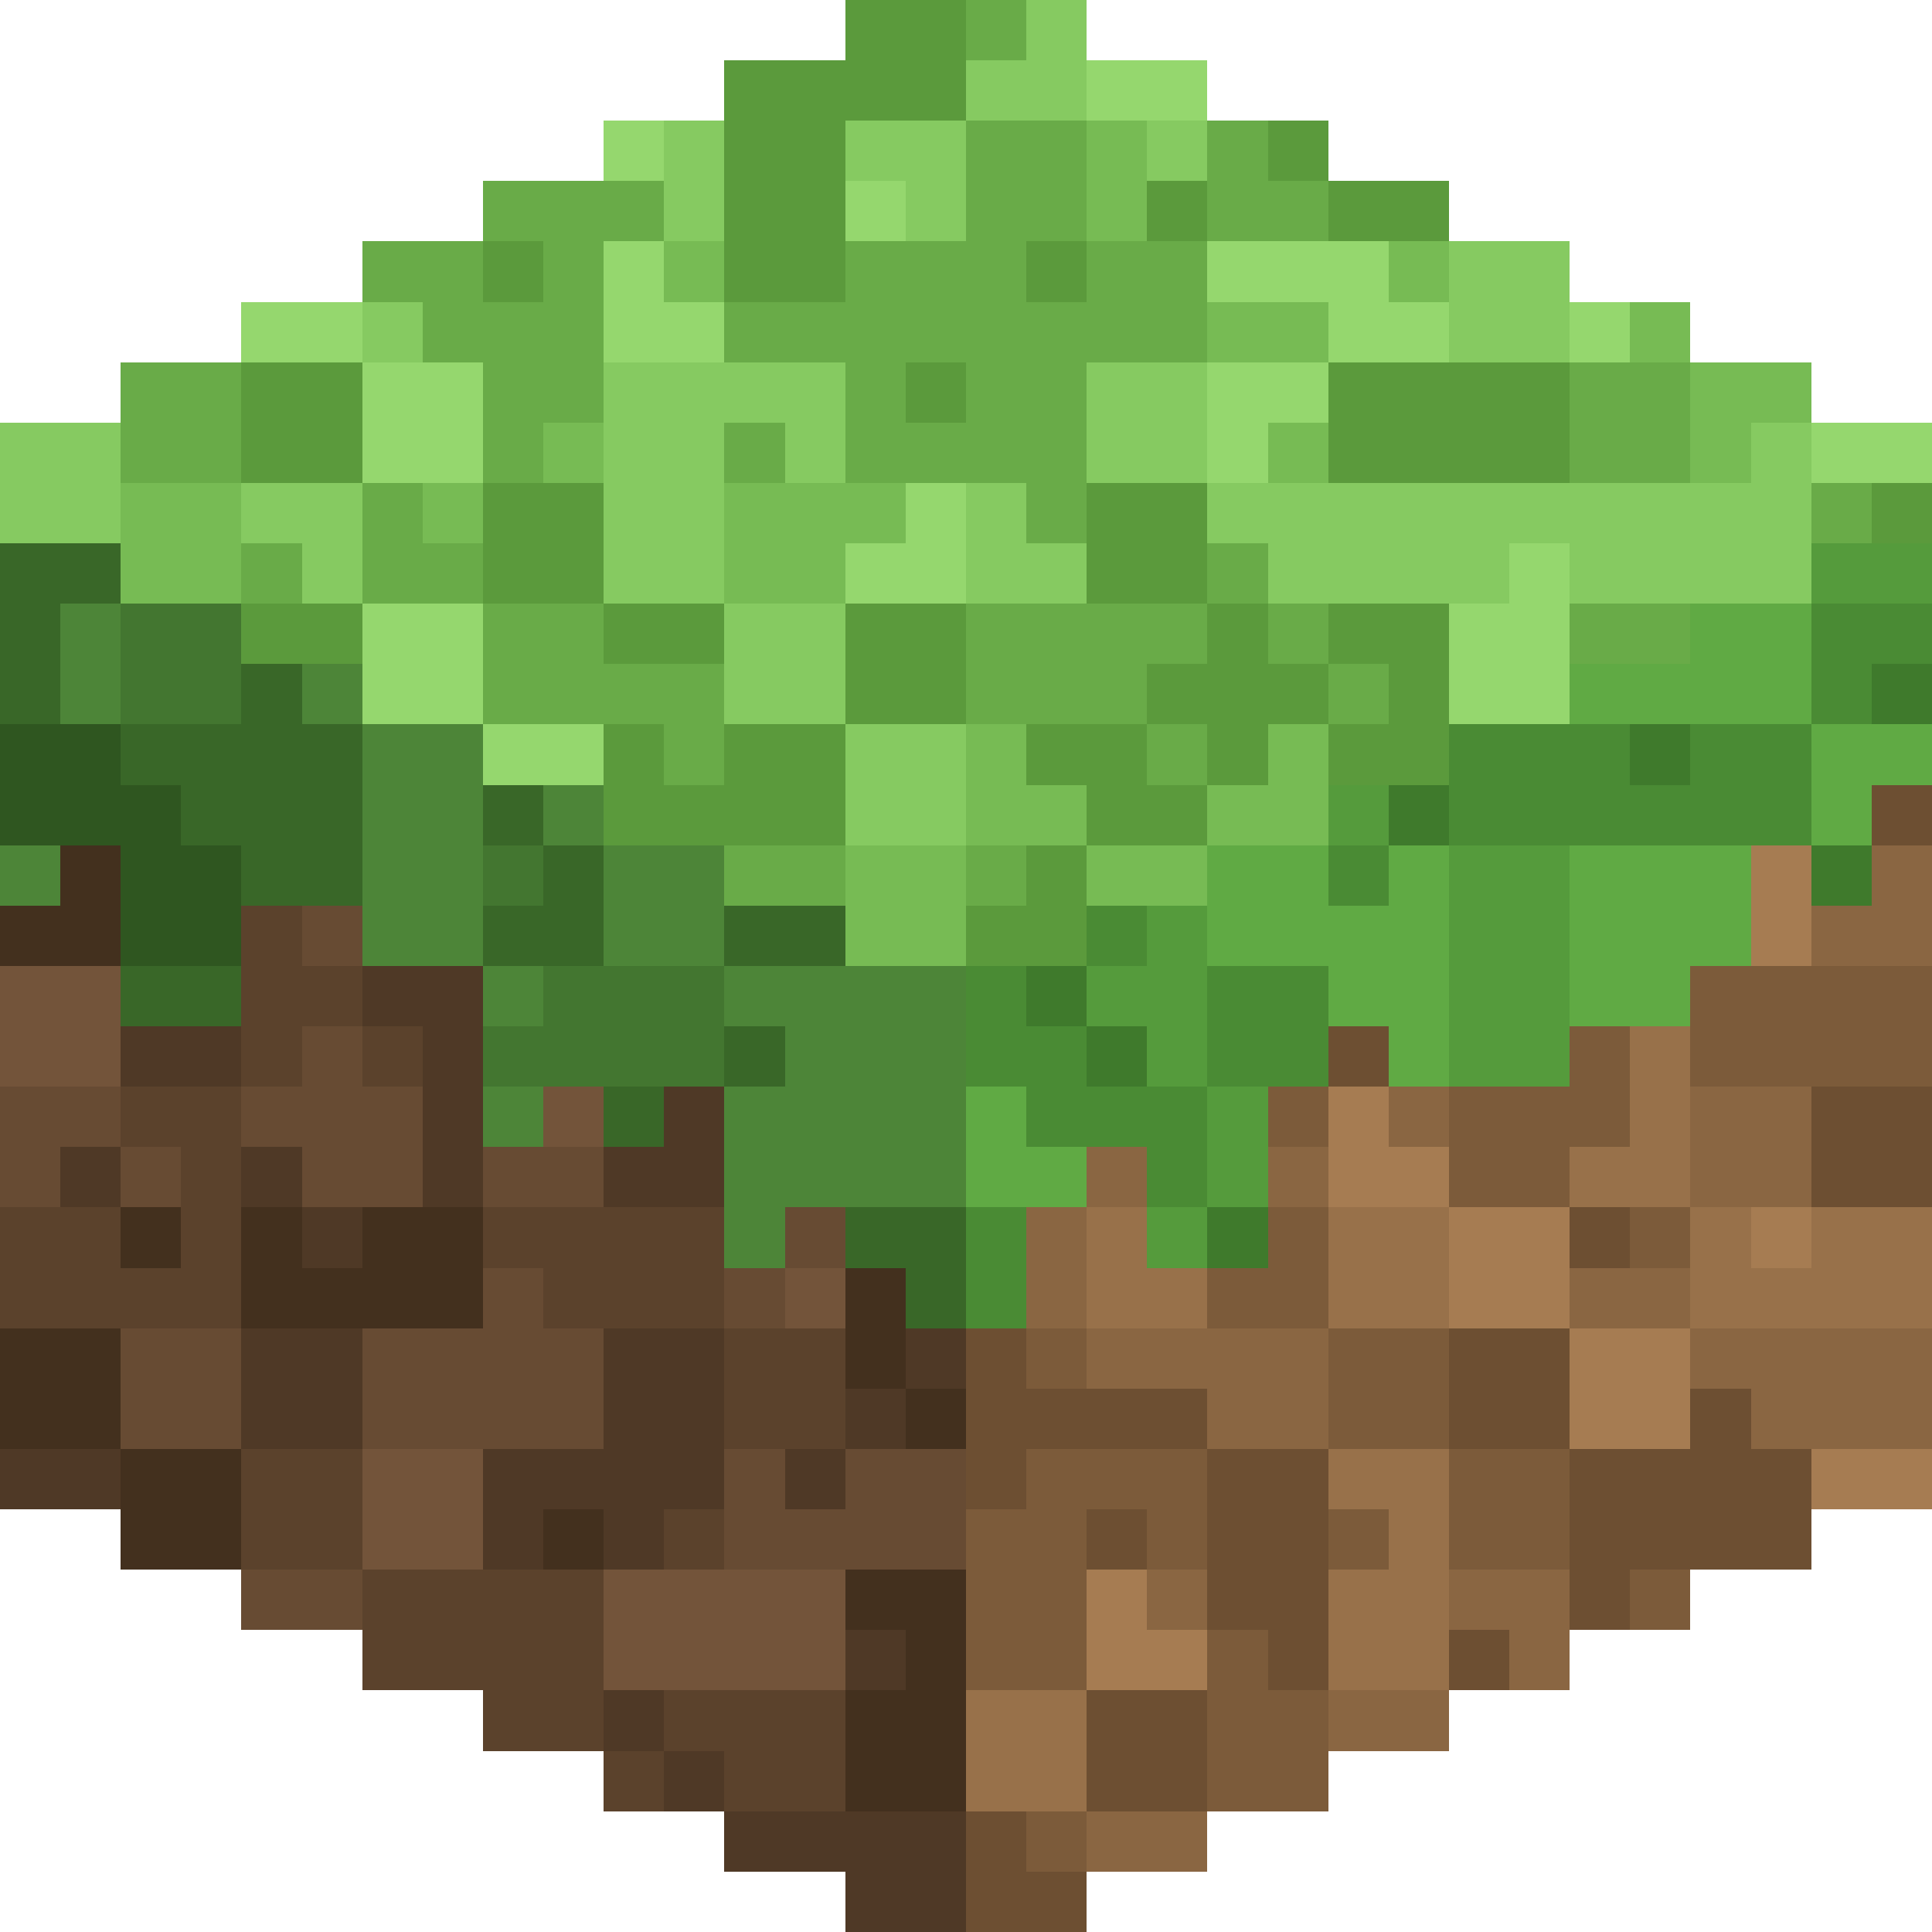
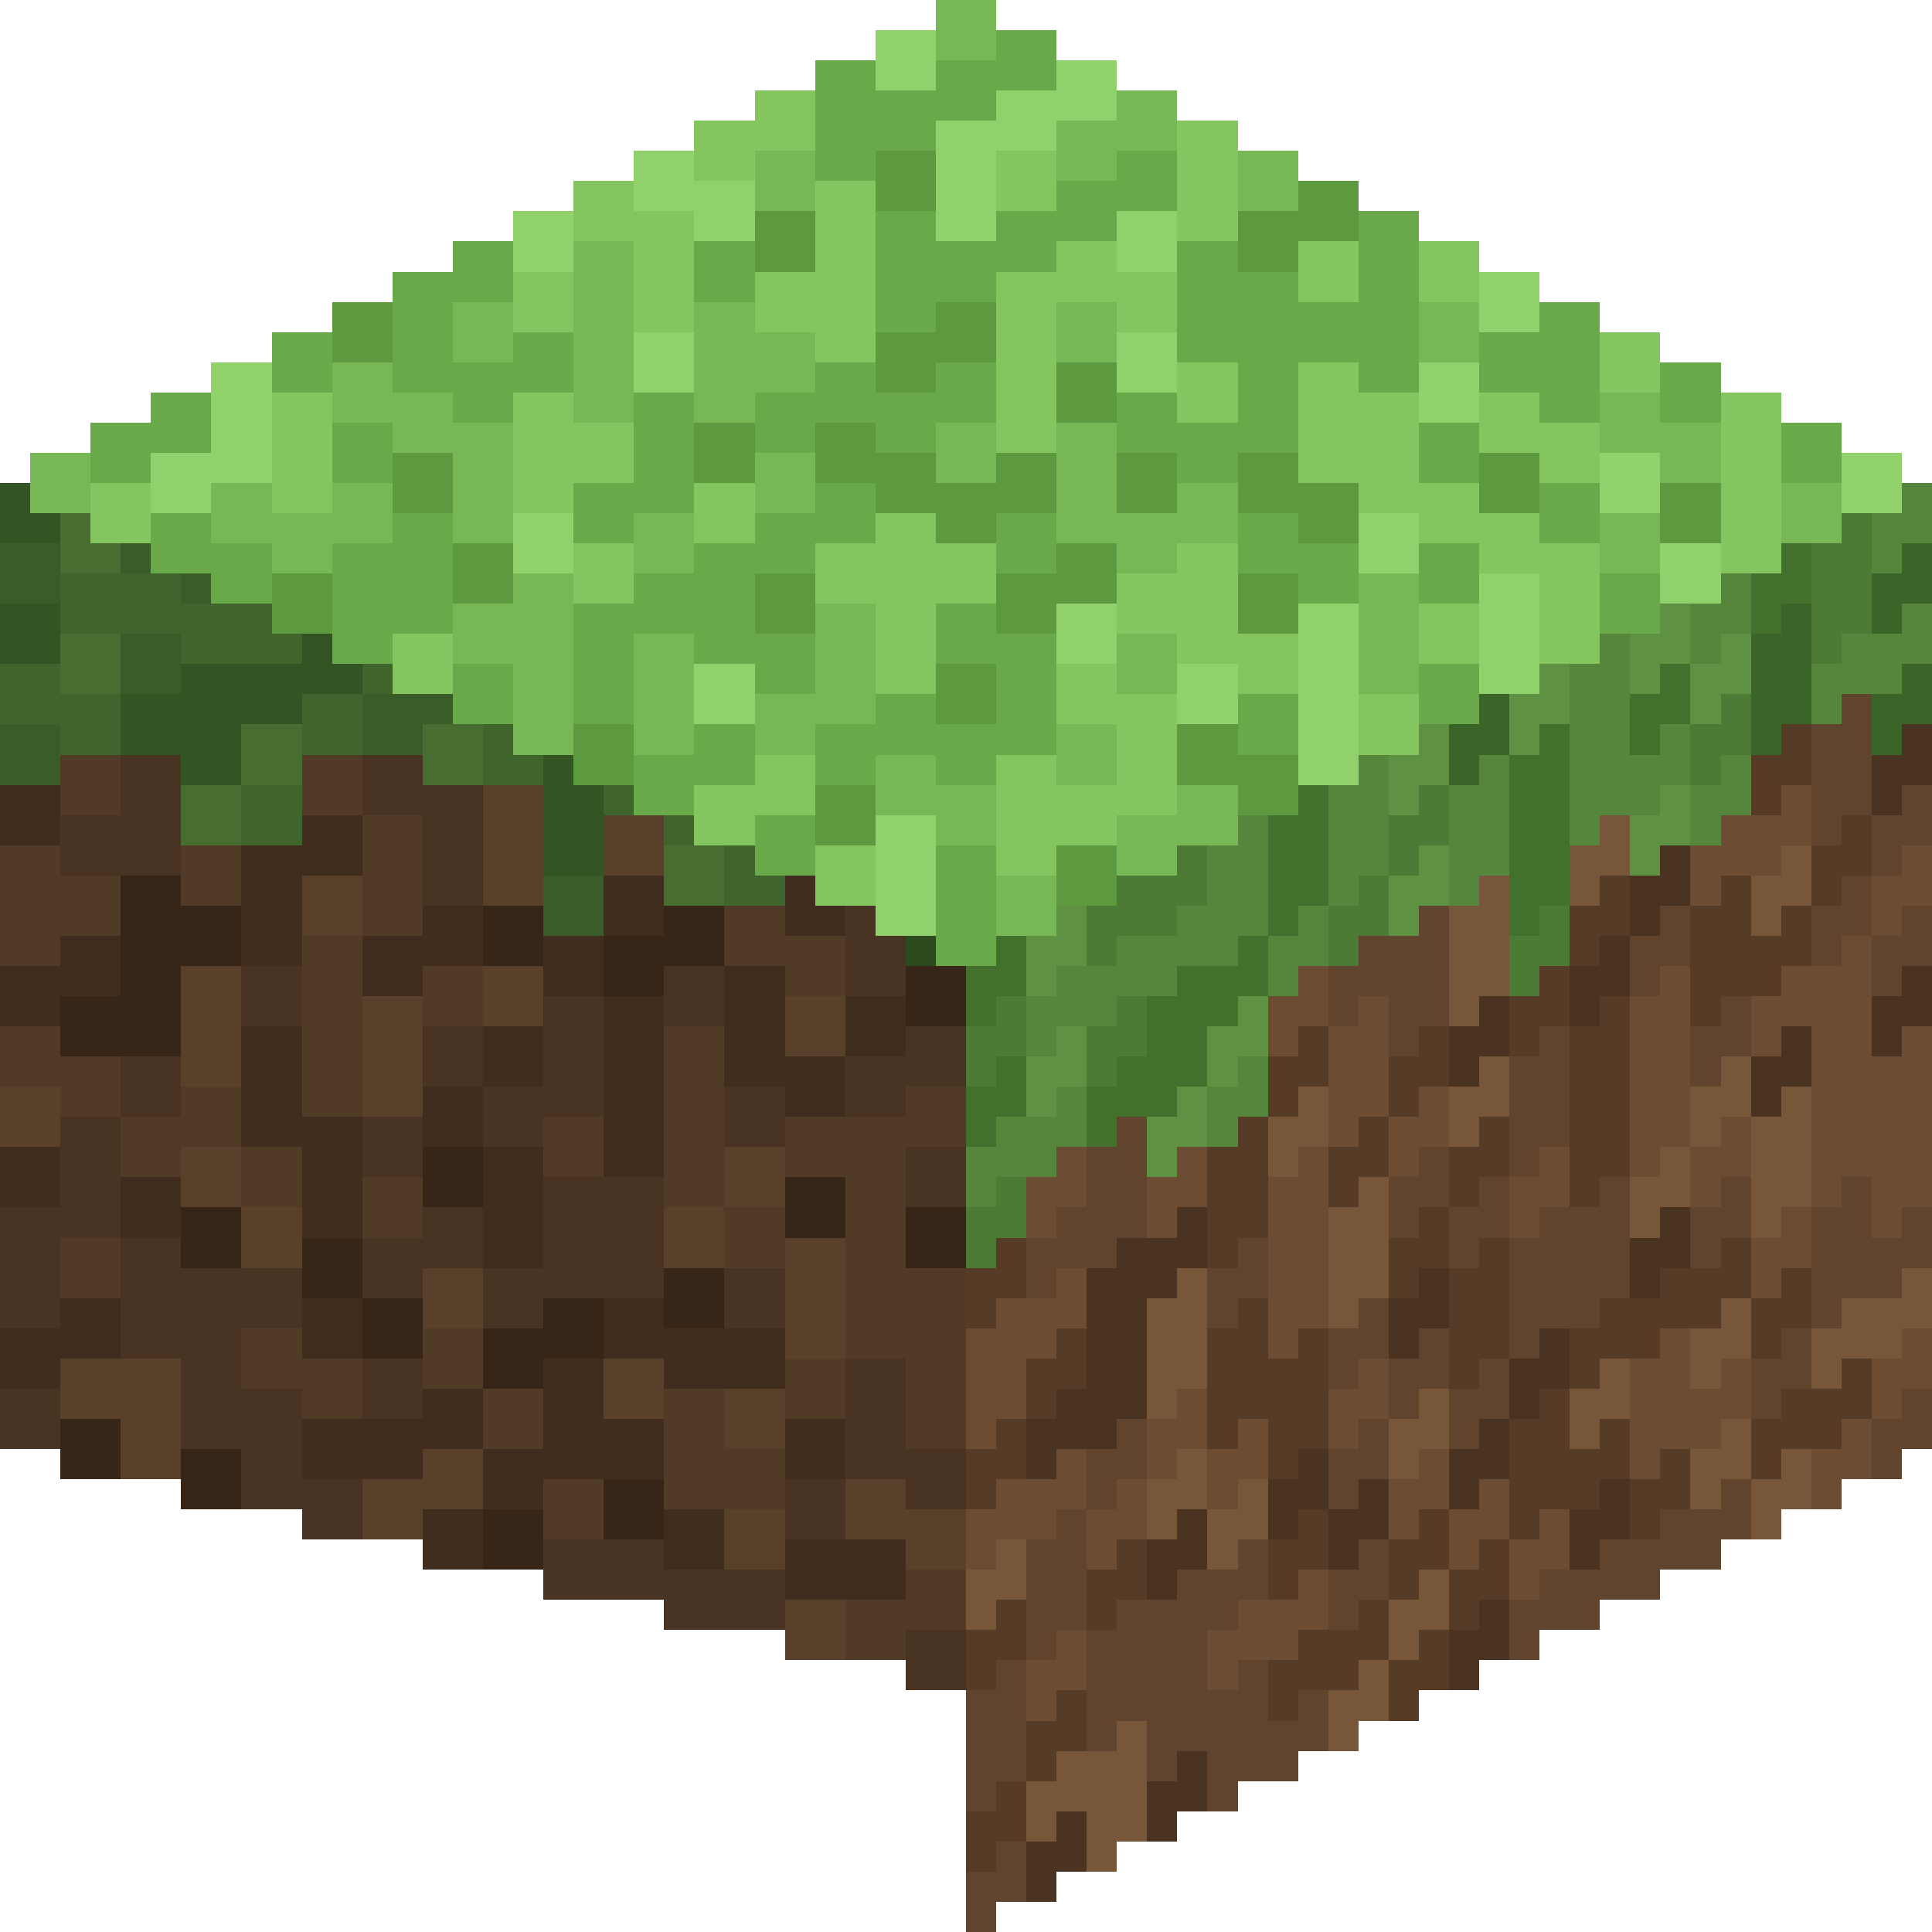
- <svg xmlns="http://www.w3.org/2000/svg" viewBox="0 0 32 32" width="32" height="32" shape-rendering="crispEdges" role="img">
-   <path fill="#69ab48" d="M2 6h1v2h-1zM3 6h1v2h-1zM4 9h1v1h-1zM6 4h1v1h-1zM6 8h1v2h-1zM7 4h1v2h-1zM7 9h1v1h-1zM8 3h1v1h-1zM8 5h1v3h-1zM8 10h1v2h-1zM9 3h1v4h-1zM9 10h1v2h-1zM10 3h1v1h-1zM10 11h1v1h-1zM11 11h1v2h-1zM12 5h1v1h-1zM12 7h1v1h-1zM12 14h1v1h-1zM13 5h1v1h-1zM13 14h1v1h-1zM14 4h1v4h-1zM15 4h1v2h-1zM15 7h1v1h-1zM16 0h1v1h-1zM16 2h1v6h-1zM16 10h1v2h-1zM16 14h1v1h-1zM17 2h1v2h-1zM17 5h1v4h-1zM17 10h1v2h-1zM18 4h1v2h-1zM18 10h1v2h-1zM19 4h1v2h-1zM19 10h1v1h-1zM19 12h1v1h-1zM20 2h1v2h-1zM20 9h1v1h-1zM21 3h1v1h-1zM21 10h1v1h-1zM22 11h1v1h-1zM26 6h1v2h-1zM26 10h1v1h-1zM27 6h1v2h-1zM27 10h1v1h-1zM30 8h1v1h-1z" />
-   <path fill="#5b9a3c" d="M4 6h1v2h-1zM4 10h1v1h-1zM5 6h1v2h-1zM5 10h1v1h-1zM8 4h1v1h-1zM8 8h1v2h-1zM9 8h1v2h-1zM10 10h1v1h-1zM10 12h1v2h-1zM11 10h1v1h-1zM11 13h1v1h-1zM12 1h1v4h-1zM12 12h1v2h-1zM13 1h1v4h-1zM13 12h1v2h-1zM14 0h1v2h-1zM14 10h1v2h-1zM15 0h1v2h-1zM15 6h1v1h-1zM15 10h1v2h-1zM16 15h1v1h-1zM17 4h1v1h-1zM17 12h1v1h-1zM17 14h1v2h-1zM18 8h1v2h-1zM18 12h1v2h-1zM19 3h1v1h-1zM19 8h1v2h-1zM19 11h1v1h-1zM19 13h1v1h-1zM20 10h1v3h-1zM21 2h1v1h-1zM21 11h1v1h-1zM22 3h1v1h-1zM22 6h1v2h-1zM22 10h1v1h-1zM22 12h1v1h-1zM23 3h1v1h-1zM23 6h1v2h-1zM23 10h1v3h-1zM24 6h1v2h-1zM25 6h1v2h-1zM31 8h1v1h-1z" />
-   <path fill="#86ca61" d="M0 7h1v2h-1zM1 7h1v2h-1zM4 8h1v1h-1zM5 8h1v2h-1zM6 5h1v1h-1zM10 6h1v4h-1zM11 2h1v2h-1zM11 6h1v4h-1zM12 6h1v1h-1zM12 10h1v2h-1zM13 6h1v2h-1zM13 10h1v2h-1zM14 2h1v1h-1zM14 12h1v2h-1zM15 2h1v2h-1zM15 12h1v2h-1zM16 1h1v1h-1zM16 8h1v2h-1zM17 0h1v2h-1zM17 9h1v1h-1zM18 6h1v2h-1zM19 2h1v1h-1zM19 6h1v2h-1zM20 8h1v1h-1zM21 8h1v2h-1zM22 8h1v2h-1zM23 8h1v2h-1zM24 4h1v2h-1zM24 8h1v2h-1zM25 4h1v2h-1zM25 8h1v1h-1zM26 8h1v2h-1zM27 8h1v2h-1zM28 8h1v2h-1zM29 7h1v3h-1z" />
-   <path fill="#4f3926" d="M0 24h1v1h-1zM1 19h1v1h-1zM1 24h1v1h-1zM2 17h1v1h-1zM3 17h1v1h-1zM4 19h1v1h-1zM4 22h1v2h-1zM5 20h1v1h-1zM5 22h1v2h-1zM6 16h1v1h-1zM7 16h1v4h-1zM8 24h1v2h-1zM9 24h1v1h-1zM10 19h1v1h-1zM10 22h1v4h-1zM10 28h1v1h-1zM11 18h1v2h-1zM11 22h1v3h-1zM11 29h1v1h-1zM12 30h1v1h-1zM13 24h1v1h-1zM13 30h1v1h-1zM14 23h1v1h-1zM14 27h1v1h-1zM14 30h1v2h-1zM15 22h1v1h-1zM15 30h1v2h-1z" />
-   <path fill="#95d76e" d="M4 5h1v1h-1zM5 5h1v1h-1zM6 6h1v2h-1zM6 10h1v2h-1zM7 6h1v2h-1zM7 10h1v2h-1zM8 12h1v1h-1zM9 12h1v1h-1zM10 2h1v1h-1zM10 4h1v2h-1zM11 5h1v1h-1zM14 3h1v1h-1zM14 9h1v1h-1zM15 8h1v2h-1zM18 1h1v1h-1zM19 1h1v1h-1zM20 4h1v1h-1zM20 6h1v2h-1zM21 4h1v1h-1zM21 6h1v1h-1zM22 4h1v2h-1zM23 5h1v1h-1zM24 10h1v2h-1zM25 9h1v3h-1zM26 5h1v1h-1zM30 7h1v1h-1zM31 7h1v1h-1z" />
-   <path fill="#5b422c" d="M0 20h1v2h-1zM1 20h1v2h-1zM2 18h1v1h-1zM2 21h1v1h-1zM3 18h1v4h-1zM4 15h1v3h-1zM4 24h1v2h-1zM5 16h1v1h-1zM5 24h1v2h-1zM6 17h1v1h-1zM6 26h1v2h-1zM7 26h1v2h-1zM8 20h1v1h-1zM8 26h1v3h-1zM9 20h1v2h-1zM9 26h1v3h-1zM10 20h1v2h-1zM10 29h1v1h-1zM11 20h1v2h-1zM11 25h1v1h-1zM11 28h1v1h-1zM12 22h1v2h-1zM12 28h1v2h-1zM13 22h1v2h-1zM13 28h1v2h-1z" />
-   <path fill="#7c5b3a" d="M16 25h1v3h-1zM17 22h1v1h-1zM17 24h1v4h-1zM17 30h1v1h-1zM18 24h1v1h-1zM19 24h1v2h-1zM20 21h1v1h-1zM20 27h1v3h-1zM21 18h1v1h-1zM21 20h1v2h-1zM21 28h1v2h-1zM22 22h1v2h-1zM22 25h1v1h-1zM23 22h1v2h-1zM24 18h1v2h-1zM24 24h1v2h-1zM25 18h1v2h-1zM25 24h1v2h-1zM26 17h1v2h-1zM27 20h1v1h-1zM27 26h1v1h-1zM28 16h1v2h-1zM29 16h1v2h-1zM30 16h1v2h-1zM31 16h1v2h-1z" />
-   <path fill="#8a6642" d="M17 20h1v2h-1zM18 19h1v1h-1zM18 22h1v1h-1zM18 30h1v1h-1zM19 22h1v1h-1zM19 26h1v1h-1zM19 30h1v1h-1zM20 22h1v2h-1zM21 19h1v1h-1zM21 22h1v2h-1zM22 28h1v1h-1zM23 18h1v1h-1zM23 28h1v1h-1zM24 26h1v1h-1zM25 26h1v2h-1zM26 21h1v1h-1zM27 21h1v1h-1zM28 18h1v2h-1zM28 22h1v1h-1zM29 18h1v2h-1zM29 22h1v2h-1zM30 15h1v1h-1zM30 22h1v2h-1zM31 14h1v2h-1zM31 22h1v2h-1z" />
-   <path fill="#77bb54" d="M2 8h1v2h-1zM3 8h1v2h-1zM7 8h1v1h-1zM9 7h1v1h-1zM11 4h1v1h-1zM12 8h1v2h-1zM13 8h1v2h-1zM14 8h1v1h-1zM14 14h1v2h-1zM15 14h1v2h-1zM16 12h1v2h-1zM17 13h1v1h-1zM18 2h1v2h-1zM18 14h1v1h-1zM19 14h1v1h-1zM20 5h1v1h-1zM20 13h1v1h-1zM21 5h1v1h-1zM21 7h1v1h-1zM21 12h1v2h-1zM23 4h1v1h-1zM27 5h1v1h-1zM28 6h1v2h-1zM29 6h1v1h-1z" />
-   <path fill="#674b33" d="M0 18h1v2h-1zM1 18h1v1h-1zM2 19h1v1h-1zM2 22h1v2h-1zM3 22h1v2h-1zM4 18h1v1h-1zM4 26h1v1h-1zM5 15h1v1h-1zM5 17h1v3h-1zM5 26h1v1h-1zM6 18h1v2h-1zM6 22h1v2h-1zM7 22h1v2h-1zM8 19h1v1h-1zM8 21h1v3h-1zM9 19h1v1h-1zM9 22h1v2h-1zM12 21h1v1h-1zM12 24h1v2h-1zM13 20h1v1h-1zM13 25h1v1h-1zM14 24h1v2h-1zM15 24h1v2h-1z" />
-   <path fill="#6d4f32" d="M16 22h1v3h-1zM16 30h1v2h-1zM17 23h1v1h-1zM17 31h1v1h-1zM18 23h1v1h-1zM18 25h1v1h-1zM18 28h1v2h-1zM19 23h1v1h-1zM19 28h1v2h-1zM20 24h1v3h-1zM21 24h1v4h-1zM22 17h1v1h-1zM24 22h1v2h-1zM24 27h1v1h-1zM25 22h1v2h-1zM26 20h1v1h-1zM26 24h1v3h-1zM27 24h1v2h-1zM28 23h1v3h-1zM29 24h1v2h-1zM30 18h1v2h-1zM31 13h1v1h-1zM31 18h1v2h-1z" />
-   <path fill="#396728" d="M0 9h1v3h-1zM1 9h1v1h-1zM2 12h1v1h-1zM2 16h1v1h-1zM3 12h1v2h-1zM3 16h1v1h-1zM4 11h1v4h-1zM5 12h1v3h-1zM8 13h1v1h-1zM8 15h1v1h-1zM9 14h1v2h-1zM10 18h1v1h-1zM12 15h1v1h-1zM12 17h1v1h-1zM13 15h1v1h-1zM14 20h1v1h-1zM15 20h1v2h-1z" />
-   <path fill="#43301e" d="M0 15h1v1h-1zM0 22h1v2h-1zM1 14h1v2h-1zM1 22h1v2h-1zM2 20h1v1h-1zM2 24h1v2h-1zM3 24h1v2h-1zM4 20h1v2h-1zM5 21h1v1h-1zM6 20h1v2h-1zM7 20h1v2h-1zM9 25h1v1h-1zM14 21h1v2h-1zM14 26h1v1h-1zM14 28h1v2h-1zM15 23h1v1h-1zM15 26h1v4h-1z" />
-   <path fill="#4a8b34" d="M16 16h1v2h-1zM16 20h1v2h-1zM17 17h1v2h-1zM18 15h1v1h-1zM18 18h1v1h-1zM19 18h1v2h-1zM20 16h1v2h-1zM21 16h1v2h-1zM22 14h1v1h-1zM24 12h1v2h-1zM25 12h1v2h-1zM26 12h1v2h-1zM27 13h1v1h-1zM28 12h1v2h-1zM29 12h1v2h-1zM30 10h1v2h-1zM31 10h1v1h-1z" />
-   <path fill="#4d8538" d="M0 14h1v1h-1zM1 10h1v2h-1zM5 11h1v1h-1zM6 12h1v4h-1zM7 12h1v4h-1zM8 16h1v1h-1zM8 18h1v1h-1zM9 13h1v1h-1zM10 14h1v2h-1zM11 14h1v2h-1zM12 16h1v1h-1zM12 18h1v3h-1zM13 16h1v4h-1zM14 16h1v4h-1zM15 16h1v4h-1z" />
-   <path fill="#60aa44" d="M16 18h1v2h-1zM17 19h1v1h-1zM20 14h1v2h-1zM21 14h1v2h-1zM22 15h1v2h-1zM23 14h1v4h-1zM26 11h1v1h-1zM26 14h1v3h-1zM27 11h1v1h-1zM27 14h1v3h-1zM28 10h1v2h-1zM28 14h1v2h-1zM29 10h1v2h-1zM30 12h1v2h-1zM31 12h1v1h-1z" />
-   <path fill="#98714a" d="M16 28h1v2h-1zM17 28h1v2h-1zM18 20h1v2h-1zM19 21h1v1h-1zM22 20h1v2h-1zM22 24h1v1h-1zM22 26h1v2h-1zM23 20h1v2h-1zM23 24h1v4h-1zM26 19h1v1h-1zM27 17h1v3h-1zM28 20h1v2h-1zM29 21h1v1h-1zM30 20h1v2h-1zM31 20h1v2h-1z" />
-   <path fill="#a67c52" d="M18 26h1v2h-1zM19 27h1v1h-1zM22 18h1v2h-1zM23 19h1v1h-1zM24 20h1v2h-1zM25 20h1v2h-1zM26 22h1v2h-1zM27 22h1v2h-1zM29 14h1v2h-1zM29 20h1v1h-1zM30 24h1v1h-1zM31 24h1v1h-1z" />
-   <path fill="#73543a" d="M0 16h1v2h-1zM1 16h1v2h-1zM6 24h1v2h-1zM7 24h1v2h-1zM9 18h1v1h-1zM10 26h1v2h-1zM11 26h1v2h-1zM12 26h1v2h-1zM13 21h1v1h-1zM13 26h1v2h-1z" />
-   <path fill="#559b3c" d="M18 16h1v1h-1zM19 15h1v3h-1zM19 20h1v1h-1zM20 18h1v2h-1zM22 13h1v1h-1zM24 14h1v4h-1zM25 14h1v4h-1zM30 9h1v1h-1zM31 9h1v1h-1z" />
-   <path fill="#437630" d="M2 10h1v2h-1zM3 10h1v2h-1zM8 14h1v1h-1zM8 17h1v1h-1zM9 16h1v2h-1zM10 16h1v2h-1zM11 16h1v2h-1z" />
-   <path fill="#3f7a2c" d="M17 16h1v1h-1zM18 17h1v1h-1zM20 20h1v1h-1zM23 13h1v1h-1zM27 12h1v1h-1zM30 14h1v1h-1zM31 11h1v1h-1z" />
-   <path fill="#2f5620" d="M0 12h1v2h-1zM1 12h1v2h-1zM2 13h1v3h-1zM3 14h1v2h-1z" />
+ <svg xmlns="http://www.w3.org/2000/svg" viewBox="0 0 64 64" width="64" height="64" shape-rendering="crispEdges" role="img">
+   <path fill="#6aa94a" d="M3 14h1v2h-1zM4 14h1v2h-1zM5 13h1v2h-1zM5 17h1v2h-1zM6 13h1v2h-1zM6 17h1v2h-1zM7 18h1v2h-1zM8 18h1v2h-1zM9 11h1v2h-1zM10 11h1v2h-1zM11 14h1v2h-1zM11 18h1v4h-1zM12 14h1v2h-1zM12 18h1v4h-1zM13 9h1v4h-1zM13 17h1v4h-1zM14 9h1v4h-1zM14 17h1v4h-1zM15 8h1v2h-1zM15 12h1v2h-1zM15 22h1v2h-1zM16 8h1v2h-1zM16 12h1v2h-1zM16 22h1v2h-1zM17 11h1v2h-1zM18 11h1v2h-1zM19 16h1v2h-1zM19 20h1v4h-1zM20 16h1v2h-1zM20 20h1v4h-1zM21 13h1v4h-1zM21 19h1v2h-1zM21 25h1v2h-1zM22 13h1v4h-1zM22 19h1v2h-1zM22 25h1v2h-1zM23 8h1v2h-1zM23 18h1v4h-1zM23 24h1v2h-1zM24 8h1v2h-1zM24 18h1v4h-1zM24 24h1v2h-1zM25 13h1v2h-1zM25 17h1v2h-1zM25 21h1v2h-1zM25 27h1v2h-1zM26 13h1v2h-1zM26 17h1v2h-1zM26 21h1v2h-1zM26 27h1v2h-1zM27 2h1v4h-1zM27 12h1v2h-1zM27 16h1v2h-1zM27 24h1v2h-1zM28 2h1v4h-1zM28 12h1v2h-1zM28 16h1v2h-1zM28 24h1v2h-1zM29 3h1v2h-1zM29 7h1v4h-1zM29 13h1v2h-1zM29 23h1v2h-1zM30 3h1v2h-1zM30 7h1v4h-1zM30 13h1v2h-1zM30 23h1v2h-1zM31 2h1v2h-1zM31 8h1v2h-1zM31 12h1v2h-1zM31 20h1v2h-1zM31 24h1v2h-1zM31 28h1v4h-1zM32 2h1v2h-1zM32 8h1v2h-1zM32 12h1v2h-1zM32 20h1v2h-1zM32 24h1v2h-1zM32 28h1v4h-1zM33 1h1v2h-1zM33 7h1v2h-1zM33 17h1v2h-1zM33 21h1v4h-1zM34 1h1v2h-1zM34 7h1v2h-1zM34 17h1v2h-1zM34 21h1v4h-1zM35 6h1v2h-1zM36 6h1v2h-1zM37 5h1v2h-1zM37 13h1v2h-1zM38 5h1v2h-1zM38 13h1v2h-1zM39 8h1v4h-1zM39 14h1v2h-1zM40 8h1v4h-1zM40 14h1v2h-1zM41 9h1v6h-1zM41 17h1v2h-1zM41 23h1v2h-1zM42 9h1v6h-1zM42 17h1v2h-1zM42 23h1v2h-1zM43 10h1v2h-1zM43 18h1v2h-1zM44 10h1v2h-1zM44 18h1v2h-1zM45 7h1v6h-1zM46 7h1v6h-1zM47 14h1v2h-1zM47 18h1v2h-1zM47 22h1v2h-1zM48 14h1v2h-1zM48 18h1v2h-1zM48 22h1v2h-1zM49 11h1v2h-1zM50 11h1v2h-1zM51 10h1v4h-1zM51 16h1v2h-1zM52 10h1v4h-1zM52 16h1v2h-1zM53 19h1v2h-1zM54 19h1v2h-1zM55 12h1v2h-1zM56 12h1v2h-1zM59 14h1v2h-1zM60 14h1v2h-1z" />
+   <path fill="#84c560" d="M3 16h1v2h-1zM4 16h1v2h-1zM9 13h1v4h-1zM10 13h1v4h-1zM13 21h1v2h-1zM14 21h1v2h-1zM17 9h1v2h-1zM17 13h1v4h-1zM18 9h1v2h-1zM18 13h1v4h-1zM19 6h1v2h-1zM19 14h1v2h-1zM19 18h1v2h-1zM20 6h1v2h-1zM20 14h1v2h-1zM20 18h1v2h-1zM21 7h1v4h-1zM22 7h1v4h-1zM23 4h1v2h-1zM23 16h1v2h-1zM23 26h1v2h-1zM24 4h1v2h-1zM24 16h1v2h-1zM24 26h1v2h-1zM25 3h1v2h-1zM25 9h1v2h-1zM25 25h1v2h-1zM26 3h1v2h-1zM26 9h1v2h-1zM26 25h1v2h-1zM27 6h1v6h-1zM27 18h1v2h-1zM27 28h1v2h-1zM28 6h1v6h-1zM28 18h1v2h-1zM28 28h1v2h-1zM29 17h1v6h-1zM30 17h1v6h-1zM31 18h1v2h-1zM32 18h1v2h-1zM33 5h1v2h-1zM33 9h1v6h-1zM33 25h1v4h-1zM34 5h1v2h-1zM34 9h1v6h-1zM34 25h1v4h-1zM35 8h1v2h-1zM35 22h1v2h-1zM35 26h1v2h-1zM36 8h1v2h-1zM36 22h1v2h-1zM36 26h1v2h-1zM37 9h1v2h-1zM37 19h1v2h-1zM37 23h1v4h-1zM38 9h1v2h-1zM38 19h1v2h-1zM38 23h1v4h-1zM39 4h1v4h-1zM39 12h1v2h-1zM39 18h1v4h-1zM40 4h1v4h-1zM40 12h1v2h-1zM40 18h1v4h-1zM41 21h1v2h-1zM42 21h1v2h-1zM43 8h1v2h-1zM43 12h1v4h-1zM44 8h1v2h-1zM44 12h1v4h-1zM45 13h1v4h-1zM45 23h1v2h-1zM46 13h1v4h-1zM46 23h1v2h-1zM47 8h1v2h-1zM47 16h1v2h-1zM47 20h1v2h-1zM48 8h1v2h-1zM48 16h1v2h-1zM48 20h1v2h-1zM49 13h1v2h-1zM49 17h1v2h-1zM50 13h1v2h-1zM50 17h1v2h-1zM51 14h1v2h-1zM51 18h1v4h-1zM52 14h1v2h-1zM52 18h1v4h-1zM53 11h1v2h-1zM54 11h1v2h-1zM57 13h1v6h-1zM58 13h1v6h-1z" />
+   <path fill="#77b755" d="M1 15h1v2h-1zM2 15h1v2h-1zM7 16h1v2h-1zM8 16h1v2h-1zM9 17h1v2h-1zM10 17h1v2h-1zM11 12h1v2h-1zM11 16h1v2h-1zM12 12h1v2h-1zM12 16h1v2h-1zM13 13h1v2h-1zM14 13h1v2h-1zM15 10h1v2h-1zM15 14h1v4h-1zM15 20h1v2h-1zM16 10h1v2h-1zM16 14h1v4h-1zM16 20h1v2h-1zM17 19h1v6h-1zM18 19h1v6h-1zM19 8h1v6h-1zM20 8h1v6h-1zM21 17h1v2h-1zM21 21h1v4h-1zM22 17h1v2h-1zM22 21h1v4h-1zM23 10h1v4h-1zM24 10h1v4h-1zM25 5h1v2h-1zM25 11h1v2h-1zM25 15h1v2h-1zM25 23h1v2h-1zM26 5h1v2h-1zM26 11h1v2h-1zM26 15h1v2h-1zM26 23h1v2h-1zM27 20h1v4h-1zM28 20h1v4h-1zM29 25h1v2h-1zM30 25h1v2h-1zM31 0h1v2h-1zM31 14h1v2h-1zM31 26h1v2h-1zM32 0h1v2h-1zM32 14h1v2h-1zM32 26h1v2h-1zM33 29h1v2h-1zM34 29h1v2h-1zM35 4h1v2h-1zM35 10h1v2h-1zM35 14h1v4h-1zM35 24h1v2h-1zM36 4h1v2h-1zM36 10h1v2h-1zM36 14h1v4h-1zM36 24h1v2h-1zM37 3h1v2h-1zM37 17h1v2h-1zM37 21h1v2h-1zM37 27h1v2h-1zM38 3h1v2h-1zM38 17h1v2h-1zM38 21h1v2h-1zM38 27h1v2h-1zM39 16h1v2h-1zM39 26h1v2h-1zM40 16h1v2h-1zM40 26h1v2h-1zM41 5h1v2h-1zM42 5h1v2h-1zM45 19h1v4h-1zM46 19h1v4h-1zM47 10h1v2h-1zM48 10h1v2h-1zM53 13h1v2h-1zM53 17h1v2h-1zM54 13h1v2h-1zM54 17h1v2h-1zM55 14h1v2h-1zM56 14h1v2h-1zM59 16h1v2h-1zM60 16h1v2h-1z" />
+   <path fill="#493322" d="M0 40h1v4h-1zM0 46h1v2h-1zM1 40h1v4h-1zM1 46h1v2h-1zM2 27h1v2h-1zM2 37h1v4h-1zM3 27h1v2h-1zM3 37h1v4h-1zM4 25h1v4h-1zM4 35h1v2h-1zM4 41h1v4h-1zM5 25h1v4h-1zM5 35h1v2h-1zM5 41h1v4h-1zM6 42h1v6h-1zM7 42h1v6h-1zM8 32h1v2h-1zM8 42h1v2h-1zM8 46h1v4h-1zM9 32h1v2h-1zM9 42h1v2h-1zM9 46h1v4h-1zM10 49h1v2h-1zM11 49h1v2h-1zM12 25h1v2h-1zM12 37h1v2h-1zM12 41h1v2h-1zM12 45h1v2h-1zM13 25h1v2h-1zM13 37h1v2h-1zM13 41h1v2h-1zM13 45h1v2h-1zM14 26h1v4h-1zM14 34h1v2h-1zM14 40h1v2h-1zM15 26h1v4h-1zM15 34h1v2h-1zM15 40h1v2h-1zM16 36h1v2h-1zM16 42h1v2h-1zM17 36h1v2h-1zM17 42h1v2h-1zM18 33h1v4h-1zM18 39h1v4h-1zM18 51h1v2h-1zM19 33h1v4h-1zM19 39h1v4h-1zM19 51h1v2h-1zM20 39h1v4h-1zM20 51h1v2h-1zM21 39h1v4h-1zM21 51h1v2h-1zM22 32h1v2h-1zM22 52h1v2h-1zM23 32h1v2h-1zM23 52h1v2h-1zM24 36h1v2h-1zM24 42h1v2h-1zM24 52h1v2h-1zM25 36h1v2h-1zM25 42h1v2h-1zM25 52h1v2h-1zM26 49h1v2h-1zM27 49h1v2h-1zM28 30h1v3h-1zM28 35h1v2h-1zM28 45h1v4h-1zM29 31h1v2h-1zM29 35h1v2h-1zM29 45h1v4h-1zM30 34h1v2h-1zM30 38h1v2h-1zM30 48h1v2h-1zM30 54h1v2h-1zM31 34h1v2h-1zM31 38h1v2h-1zM31 48h1v2h-1zM31 54h1v2h-1z" />
+   <path fill="#61442d" d="M32 56h1v4h-1zM32 62h1v2h-1zM33 55h1v4h-1zM33 61h1v2h-1zM34 41h1v2h-1zM34 51h1v4h-1zM35 40h1v2h-1zM35 50h1v4h-1zM36 38h1v4h-1zM36 48h1v2h-1zM36 54h1v4h-1zM37 37h1v4h-1zM37 47h1v2h-1zM37 53h1v4h-1zM38 53h1v6h-1zM39 52h1v6h-1zM40 42h1v2h-1zM40 52h1v2h-1zM40 56h1v4h-1zM41 41h1v2h-1zM41 51h1v2h-1zM41 55h1v4h-1zM42 57h1v2h-1zM43 56h1v2h-1zM44 32h1v2h-1zM44 44h1v2h-1zM44 48h1v2h-1zM44 52h1v2h-1zM45 31h1v2h-1zM45 43h1v2h-1zM45 47h1v2h-1zM45 51h1v2h-1zM46 31h1v4h-1zM46 39h1v2h-1zM46 45h1v2h-1zM47 30h1v4h-1zM47 38h1v2h-1zM47 44h1v2h-1zM48 40h1v2h-1zM48 46h1v2h-1zM49 39h1v2h-1zM49 45h1v2h-1zM50 35h1v4h-1zM50 41h1v4h-1zM50 53h1v2h-1zM51 34h1v4h-1zM51 40h1v4h-1zM51 52h1v2h-1zM52 40h1v4h-1zM52 52h1v2h-1zM53 39h1v4h-1zM53 51h1v2h-1zM54 31h1v2h-1zM54 51h1v2h-1zM55 30h1v2h-1zM55 50h1v2h-1zM56 34h1v2h-1zM56 40h1v2h-1zM56 50h1v2h-1zM57 33h1v2h-1zM57 39h1v2h-1zM57 49h1v2h-1zM58 45h1v2h-1zM59 44h1v2h-1zM60 24h1v4h-1zM60 30h1v2h-1zM60 40h1v4h-1zM61 23h1v4h-1zM61 29h1v2h-1zM61 39h1v4h-1zM62 27h1v2h-1zM62 31h1v2h-1zM62 41h1v2h-1zM62 47h1v2h-1zM63 26h1v2h-1zM63 30h1v2h-1zM63 40h1v2h-1zM63 46h1v2h-1z" />
+   <path fill="#402d1d" d="M0 26h1v2h-1zM0 32h1v2h-1zM0 38h1v2h-1zM0 44h1v2h-1zM1 26h1v2h-1zM1 32h1v2h-1zM1 38h1v2h-1zM1 44h1v2h-1zM2 31h1v2h-1zM2 43h1v2h-1zM3 31h1v2h-1zM3 43h1v2h-1zM4 39h1v2h-1zM5 39h1v2h-1zM8 28h1v4h-1zM8 34h1v4h-1zM9 28h1v4h-1zM9 34h1v4h-1zM10 27h1v2h-1zM10 37h1v4h-1zM10 43h1v2h-1zM10 47h1v2h-1zM11 27h1v2h-1zM11 37h1v4h-1zM11 43h1v2h-1zM11 47h1v2h-1zM12 31h1v2h-1zM12 47h1v2h-1zM13 31h1v2h-1zM13 47h1v2h-1zM14 30h1v2h-1zM14 36h1v2h-1zM14 46h1v2h-1zM14 50h1v2h-1zM15 30h1v2h-1zM15 36h1v2h-1zM15 46h1v2h-1zM15 50h1v2h-1zM16 34h1v2h-1zM16 38h1v4h-1zM16 48h1v2h-1zM17 34h1v2h-1zM17 38h1v4h-1zM17 48h1v2h-1zM18 31h1v2h-1zM18 45h1v4h-1zM19 31h1v2h-1zM19 45h1v4h-1zM20 29h1v2h-1zM20 33h1v6h-1zM20 43h1v2h-1zM20 47h1v2h-1zM21 29h1v2h-1zM21 33h1v6h-1zM21 43h1v2h-1zM21 47h1v2h-1zM22 44h1v2h-1zM22 50h1v2h-1zM23 44h1v2h-1zM23 50h1v2h-1zM24 32h1v4h-1zM24 44h1v2h-1zM25 32h1v4h-1zM25 44h1v2h-1zM26 29h1v2h-1zM26 35h1v2h-1zM26 47h1v2h-1zM26 51h1v2h-1zM27 30h1v1h-1zM27 35h1v2h-1zM27 47h1v2h-1zM27 51h1v2h-1zM28 33h1v2h-1zM28 51h1v2h-1zM29 33h1v2h-1zM29 51h1v2h-1z" />
+   <path fill="#563c26" d="M32 42h1v2h-1zM32 48h1v2h-1zM32 54h1v2h-1zM32 60h1v2h-1zM33 41h1v2h-1zM33 47h1v2h-1zM33 53h1v2h-1zM33 59h1v2h-1zM34 45h1v2h-1zM34 57h1v2h-1zM35 44h1v2h-1zM35 56h1v2h-1zM36 52h1v2h-1zM37 51h1v2h-1zM40 38h1v4h-1zM40 44h1v4h-1zM41 37h1v4h-1zM41 43h1v4h-1zM42 35h1v2h-1zM42 45h1v4h-1zM42 51h1v2h-1zM42 55h1v2h-1zM43 34h1v2h-1zM43 44h1v4h-1zM43 50h1v2h-1zM43 54h1v2h-1zM44 38h1v2h-1zM44 54h1v2h-1zM45 37h1v2h-1zM45 53h1v2h-1zM46 35h1v2h-1zM46 41h1v2h-1zM46 51h1v2h-1zM46 55h1v2h-1zM47 34h1v2h-1zM47 40h1v2h-1zM47 50h1v2h-1zM47 54h1v2h-1zM48 38h1v2h-1zM48 42h1v4h-1zM48 52h1v2h-1zM49 37h1v2h-1zM49 41h1v4h-1zM49 51h1v2h-1zM50 33h1v2h-1zM50 47h1v4h-1zM51 32h1v2h-1zM51 46h1v4h-1zM52 30h1v2h-1zM52 34h1v6h-1zM52 44h1v2h-1zM52 48h1v2h-1zM53 29h1v2h-1zM53 33h1v6h-1zM53 43h1v2h-1zM53 47h1v2h-1zM54 43h1v2h-1zM54 49h1v2h-1zM55 42h1v2h-1zM55 48h1v2h-1zM56 30h1v4h-1zM56 42h1v2h-1zM57 29h1v4h-1zM57 41h1v2h-1zM58 25h1v2h-1zM58 31h1v2h-1zM58 43h1v2h-1zM58 47h1v2h-1zM59 24h1v2h-1zM59 30h1v2h-1zM59 42h1v2h-1zM59 46h1v2h-1zM60 28h1v2h-1zM60 46h1v2h-1zM61 27h1v2h-1zM61 45h1v2h-1z" />
+   <path fill="#513a26" d="M0 28h1v4h-1zM0 34h1v2h-1zM1 28h1v4h-1zM1 34h1v2h-1zM2 25h1v2h-1zM2 29h1v2h-1zM2 35h1v2h-1zM2 41h1v2h-1zM3 25h1v2h-1zM3 29h1v2h-1zM3 35h1v2h-1zM3 41h1v2h-1zM4 37h1v2h-1zM5 37h1v2h-1zM6 28h1v2h-1zM6 36h1v2h-1zM7 28h1v2h-1zM7 36h1v2h-1zM8 38h1v2h-1zM8 44h1v2h-1zM9 38h1v2h-1zM9 44h1v2h-1zM10 25h1v2h-1zM10 31h1v6h-1zM10 45h1v2h-1zM11 25h1v2h-1zM11 31h1v6h-1zM11 45h1v2h-1zM12 27h1v4h-1zM12 39h1v2h-1zM13 27h1v4h-1zM13 39h1v2h-1zM14 32h1v2h-1zM14 44h1v2h-1zM15 32h1v2h-1zM15 44h1v2h-1zM16 46h1v2h-1zM17 46h1v2h-1zM18 37h1v2h-1zM18 49h1v2h-1zM19 37h1v2h-1zM19 49h1v2h-1zM22 34h1v6h-1zM22 46h1v4h-1zM23 34h1v6h-1zM23 46h1v4h-1zM24 30h1v2h-1zM24 40h1v2h-1zM24 48h1v2h-1zM25 30h1v2h-1zM25 40h1v2h-1zM25 48h1v2h-1zM26 31h1v2h-1zM26 37h1v2h-1zM26 45h1v2h-1zM27 31h1v2h-1zM27 37h1v2h-1zM27 45h1v2h-1zM28 37h1v8h-1zM28 53h1v2h-1zM29 37h1v8h-1zM29 53h1v2h-1zM30 36h1v2h-1zM30 42h1v6h-1zM30 52h1v2h-1zM31 36h1v2h-1zM31 42h1v6h-1zM31 52h1v2h-1z" />
+   <path fill="#6c4d33" d="M32 44h1v4h-1zM32 50h1v2h-1zM33 43h1v4h-1zM33 49h1v2h-1zM34 39h1v2h-1zM34 43h1v2h-1zM34 49h1v2h-1zM34 55h1v2h-1zM35 38h1v2h-1zM35 42h1v2h-1zM35 48h1v2h-1zM35 54h1v2h-1zM36 50h1v2h-1zM37 49h1v2h-1zM38 39h1v2h-1zM38 47h1v2h-1zM39 38h1v2h-1zM39 46h1v2h-1zM40 48h1v2h-1zM40 54h1v2h-1zM41 47h1v2h-1zM41 53h1v2h-1zM42 33h1v2h-1zM42 39h1v6h-1zM42 53h1v2h-1zM43 32h1v2h-1zM43 38h1v6h-1zM43 52h1v2h-1zM44 34h1v4h-1zM44 46h1v2h-1zM45 33h1v4h-1zM45 45h1v2h-1zM46 37h1v2h-1zM46 49h1v2h-1zM47 36h1v2h-1zM47 48h1v2h-1zM48 50h1v2h-1zM49 49h1v2h-1zM50 39h1v2h-1zM50 51h1v2h-1zM51 38h1v2h-1zM51 50h1v2h-1zM54 33h1v6h-1zM54 45h1v4h-1zM55 32h1v6h-1zM55 44h1v4h-1zM56 28h1v2h-1zM56 38h1v2h-1zM56 46h1v2h-1zM57 27h1v2h-1zM57 37h1v2h-1zM57 45h1v2h-1zM58 27h1v2h-1zM58 33h1v2h-1zM58 41h1v2h-1zM59 26h1v2h-1zM59 32h1v2h-1zM59 40h1v2h-1zM60 32h1v8h-1zM60 48h1v2h-1zM61 31h1v8h-1zM61 47h1v2h-1zM62 29h1v2h-1zM62 35h1v6h-1zM62 45h1v2h-1zM63 28h1v2h-1zM63 34h1v6h-1zM63 44h1v2h-1z" />
+   <path fill="#5d9a3f" d="M9 19h1v2h-1zM10 19h1v2h-1zM11 10h1v2h-1zM12 10h1v2h-1zM13 15h1v2h-1zM14 15h1v2h-1zM15 18h1v2h-1zM16 18h1v2h-1zM19 24h1v2h-1zM20 24h1v2h-1zM23 14h1v2h-1zM24 14h1v2h-1zM25 7h1v2h-1zM25 19h1v2h-1zM26 7h1v2h-1zM26 19h1v2h-1zM27 14h1v2h-1zM27 26h1v2h-1zM28 14h1v2h-1zM28 26h1v2h-1zM29 5h1v2h-1zM29 11h1v2h-1zM29 15h1v2h-1zM30 5h1v2h-1zM30 11h1v2h-1zM30 15h1v2h-1zM31 10h1v2h-1zM31 16h1v2h-1zM31 22h1v2h-1zM32 10h1v2h-1zM32 16h1v2h-1zM32 22h1v2h-1zM33 15h1v2h-1zM33 19h1v2h-1zM34 15h1v2h-1zM34 19h1v2h-1zM35 12h1v2h-1zM35 18h1v2h-1zM35 28h1v2h-1zM36 12h1v2h-1zM36 18h1v2h-1zM36 28h1v2h-1zM37 15h1v2h-1zM38 15h1v2h-1zM39 24h1v2h-1zM40 24h1v2h-1zM41 7h1v2h-1zM41 15h1v2h-1zM41 19h1v2h-1zM41 25h1v2h-1zM42 7h1v2h-1zM42 15h1v2h-1zM42 19h1v2h-1zM42 25h1v2h-1zM43 6h1v2h-1zM43 16h1v2h-1zM44 6h1v2h-1zM44 16h1v2h-1zM49 15h1v2h-1zM50 15h1v2h-1zM55 16h1v2h-1zM56 16h1v2h-1z" />
+   <path fill="#91d16b" d="M5 15h1v2h-1zM6 15h1v2h-1zM7 12h1v4h-1zM8 12h1v4h-1zM17 7h1v2h-1zM17 17h1v2h-1zM18 7h1v2h-1zM18 17h1v2h-1zM21 5h1v2h-1zM21 11h1v2h-1zM22 5h1v2h-1zM22 11h1v2h-1zM23 6h1v2h-1zM23 22h1v2h-1zM24 6h1v2h-1zM24 22h1v2h-1zM29 1h1v2h-1zM29 27h1v4h-1zM30 1h1v2h-1zM30 27h1v4h-1zM31 4h1v4h-1zM32 4h1v4h-1zM33 3h1v2h-1zM34 3h1v2h-1zM35 2h1v2h-1zM35 20h1v2h-1zM36 2h1v2h-1zM36 20h1v2h-1zM37 7h1v2h-1zM37 11h1v2h-1zM38 7h1v2h-1zM38 11h1v2h-1zM39 22h1v2h-1zM40 22h1v2h-1zM43 20h1v6h-1zM44 20h1v6h-1zM45 17h1v2h-1zM46 17h1v2h-1zM47 12h1v2h-1zM48 12h1v2h-1zM49 9h1v2h-1zM49 19h1v4h-1zM50 9h1v2h-1zM50 19h1v4h-1zM53 15h1v2h-1zM54 15h1v2h-1zM55 18h1v2h-1zM56 18h1v2h-1zM61 15h1v2h-1zM62 15h1v2h-1z" />
+   <path fill="#59402b" d="M0 36h1v2h-1zM1 36h1v2h-1zM2 45h1v2h-1zM3 45h1v2h-1zM4 45h1v4h-1zM5 45h1v4h-1zM6 32h1v4h-1zM6 38h1v2h-1zM7 32h1v4h-1zM7 38h1v2h-1zM8 40h1v2h-1zM9 40h1v2h-1zM10 29h1v2h-1zM11 29h1v2h-1zM12 33h1v4h-1zM12 49h1v2h-1zM13 33h1v4h-1zM13 49h1v2h-1zM14 42h1v2h-1zM14 48h1v2h-1zM15 42h1v2h-1zM15 48h1v2h-1zM16 26h1v4h-1zM16 32h1v2h-1zM17 26h1v4h-1zM17 32h1v2h-1zM20 27h1v2h-1zM20 45h1v2h-1zM21 27h1v2h-1zM21 45h1v2h-1zM22 40h1v2h-1zM23 40h1v2h-1zM24 38h1v2h-1zM24 46h1v2h-1zM24 50h1v2h-1zM25 38h1v2h-1zM25 46h1v2h-1zM25 50h1v2h-1zM26 33h1v2h-1zM26 41h1v4h-1zM26 53h1v2h-1zM27 33h1v2h-1zM27 41h1v4h-1zM27 53h1v2h-1zM28 49h1v2h-1zM29 49h1v2h-1zM30 50h1v2h-1zM31 50h1v2h-1z" />
+   <path fill="#77563a" d="M32 52h1v2h-1zM33 51h1v2h-1zM34 59h1v2h-1zM35 58h1v2h-1zM36 58h1v4h-1zM37 57h1v4h-1zM38 43h1v4h-1zM38 49h1v2h-1zM39 42h1v4h-1zM39 48h1v2h-1zM40 50h1v2h-1zM41 49h1v2h-1zM42 37h1v2h-1zM43 36h1v2h-1zM44 40h1v4h-1zM44 56h1v2h-1zM45 39h1v4h-1zM45 55h1v2h-1zM46 47h1v2h-1zM46 53h1v2h-1zM47 46h1v2h-1zM47 52h1v2h-1zM48 30h1v4h-1zM48 36h1v2h-1zM49 29h1v4h-1zM49 35h1v2h-1zM52 28h1v2h-1zM52 46h1v2h-1zM53 27h1v2h-1zM53 45h1v2h-1zM54 39h1v2h-1zM55 38h1v2h-1zM56 36h1v2h-1zM56 44h1v2h-1zM56 48h1v2h-1zM57 35h1v2h-1zM57 43h1v2h-1zM57 47h1v2h-1zM58 29h1v2h-1zM58 37h1v4h-1zM58 49h1v2h-1zM59 28h1v2h-1zM59 36h1v4h-1zM59 48h1v2h-1zM60 44h1v2h-1zM61 43h1v2h-1zM62 43h1v2h-1zM63 42h1v2h-1z" />
+   <path fill="#372618" d="M2 33h1v2h-1zM2 47h1v2h-1zM3 33h1v2h-1zM3 47h1v2h-1zM4 29h1v6h-1zM5 29h1v6h-1zM6 30h1v2h-1zM6 40h1v2h-1zM6 48h1v2h-1zM7 30h1v2h-1zM7 40h1v2h-1zM7 48h1v2h-1zM10 41h1v2h-1zM11 41h1v2h-1zM12 43h1v2h-1zM13 43h1v2h-1zM14 38h1v2h-1zM15 38h1v2h-1zM16 30h1v2h-1zM16 44h1v2h-1zM16 50h1v2h-1zM17 30h1v2h-1zM17 44h1v2h-1zM17 50h1v2h-1zM18 43h1v2h-1zM19 43h1v2h-1zM20 31h1v2h-1zM20 49h1v2h-1zM21 31h1v2h-1zM21 49h1v2h-1zM22 30h1v2h-1zM22 42h1v2h-1zM23 30h1v2h-1zM23 42h1v2h-1zM26 39h1v2h-1zM27 39h1v2h-1zM30 32h1v2h-1zM30 40h1v2h-1zM31 32h1v2h-1zM31 40h1v2h-1z" />
+   <path fill="#4a3320" d="M34 47h1v2h-1zM34 61h1v2h-1zM35 46h1v2h-1zM35 60h1v2h-1zM36 42h1v6h-1zM37 41h1v6h-1zM38 41h1v2h-1zM38 51h1v2h-1zM38 59h1v2h-1zM39 40h1v2h-1zM39 50h1v2h-1zM39 58h1v2h-1zM42 49h1v2h-1zM43 48h1v2h-1zM44 50h1v2h-1zM45 49h1v2h-1zM46 43h1v2h-1zM47 42h1v2h-1zM48 34h1v2h-1zM48 48h1v2h-1zM48 54h1v2h-1zM49 33h1v2h-1zM49 47h1v2h-1zM49 53h1v2h-1zM50 45h1v2h-1zM51 44h1v2h-1zM52 32h1v2h-1zM52 50h1v2h-1zM53 31h1v2h-1zM53 49h1v2h-1zM54 29h1v2h-1zM54 41h1v2h-1zM55 28h1v2h-1zM55 40h1v2h-1zM58 35h1v2h-1zM59 34h1v2h-1zM62 25h1v2h-1zM62 33h1v2h-1zM63 24h1v2h-1zM63 32h1v2h-1z" />
+   <path fill="#56863b" d="M32 38h1v2h-1zM33 37h1v2h-1zM34 33h1v2h-1zM34 37h1v2h-1zM35 32h1v2h-1zM35 36h1v2h-1zM36 32h1v2h-1zM37 31h1v2h-1zM38 31h1v2h-1zM39 30h1v2h-1zM40 28h1v4h-1zM40 36h1v2h-1zM41 27h1v4h-1zM41 35h1v2h-1zM42 31h1v2h-1zM43 30h1v2h-1zM44 26h1v4h-1zM45 25h1v4h-1zM48 26h1v4h-1zM49 25h1v4h-1zM52 22h1v6h-1zM53 21h1v6h-1zM54 25h1v2h-1zM55 24h1v2h-1zM56 20h1v2h-1zM56 26h1v2h-1zM57 19h1v2h-1zM57 25h1v2h-1zM60 22h1v2h-1zM61 21h1v2h-1zM62 17h1v2h-1zM62 21h1v2h-1zM63 16h1v2h-1zM63 20h1v2h-1z" />
+   <path fill="#40652c" d="M0 22h1v2h-1zM1 22h1v2h-1zM2 19h1v2h-1zM2 23h1v2h-1zM3 19h1v2h-1zM3 23h1v2h-1zM4 19h1v2h-1zM5 19h1v2h-1zM6 20h1v2h-1zM7 20h1v2h-1zM8 20h1v2h-1zM8 26h1v2h-1zM9 21h1v1h-1zM9 26h1v2h-1zM10 23h1v2h-1zM11 23h1v2h-1zM12 22h1v1h-1zM16 24h1v2h-1zM17 25h1v1h-1zM20 26h1v1h-1zM22 27h1v1h-1zM24 28h1v2h-1zM25 29h1v1h-1z" />
+   <path fill="#4d7b35" d="M32 34h1v2h-1zM32 40h1v2h-1zM33 33h1v2h-1zM33 39h1v2h-1zM36 30h1v2h-1zM36 34h1v2h-1zM37 29h1v2h-1zM37 33h1v2h-1zM38 29h1v2h-1zM39 28h1v2h-1zM44 30h1v2h-1zM45 29h1v2h-1zM46 27h1v2h-1zM47 26h1v2h-1zM50 31h1v2h-1zM51 30h1v2h-1zM56 24h1v2h-1zM57 23h1v2h-1zM60 18h1v4h-1zM61 17h1v4h-1z" />
+   <path fill="#5e9142" d="M34 31h1v2h-1zM34 35h1v2h-1zM35 30h1v2h-1zM35 34h1v2h-1zM38 37h1v2h-1zM39 36h1v2h-1zM40 34h1v2h-1zM41 33h1v2h-1zM46 25h1v2h-1zM46 29h1v2h-1zM47 24h1v2h-1zM47 28h1v2h-1zM50 23h1v2h-1zM51 22h1v2h-1zM54 21h1v2h-1zM54 27h1v2h-1zM55 20h1v2h-1zM55 26h1v2h-1zM56 22h1v2h-1zM57 21h1v2h-1z" />
+   <path fill="#44702e" d="M32 32h1v2h-1zM32 36h1v2h-1zM33 31h1v2h-1zM33 35h1v2h-1zM36 36h1v2h-1zM37 35h1v2h-1zM38 33h1v4h-1zM39 32h1v4h-1zM40 32h1v2h-1zM41 31h1v2h-1zM42 27h1v4h-1zM43 26h1v4h-1zM50 25h1v6h-1zM51 24h1v6h-1zM54 23h1v2h-1zM55 22h1v2h-1zM58 19h1v2h-1zM59 18h1v2h-1z" />
+   <path fill="#335423" d="M0 16h1v2h-1zM0 20h1v2h-1zM1 17h1v1h-1zM1 20h1v2h-1zM4 23h1v2h-1zM5 23h1v2h-1zM6 22h1v4h-1zM7 22h1v4h-1zM8 22h1v2h-1zM9 22h1v2h-1zM10 21h1v2h-1zM11 22h1v1h-1zM18 25h1v4h-1zM19 26h1v3h-1z" />
+   <path fill="#3a5c28" d="M0 18h1v2h-1zM0 24h1v2h-1zM1 18h1v2h-1zM1 24h1v2h-1zM4 18h1v1h-1zM4 21h1v2h-1zM5 21h1v2h-1zM6 19h1v1h-1zM12 23h1v2h-1zM13 23h1v2h-1zM14 23h1v1h-1zM18 29h1v2h-1zM19 29h1v2h-1z" />
+   <path fill="#476d31" d="M2 17h1v2h-1zM2 21h1v2h-1zM3 18h1v1h-1zM3 21h1v2h-1zM6 26h1v2h-1zM7 26h1v2h-1zM8 24h1v2h-1zM9 24h1v2h-1zM14 24h1v2h-1zM15 24h1v2h-1zM22 28h1v2h-1zM23 28h1v2h-1z" />
+   <path fill="#3b6429" d="M48 24h1v2h-1zM49 23h1v2h-1zM58 21h1v4h-1zM59 20h1v4h-1zM62 19h1v2h-1zM62 23h1v2h-1zM63 18h1v2h-1zM63 22h1v2h-1z" />
+   <path fill="#2c4b1f" d="M30 31h1v1h-1z" />
</svg>
